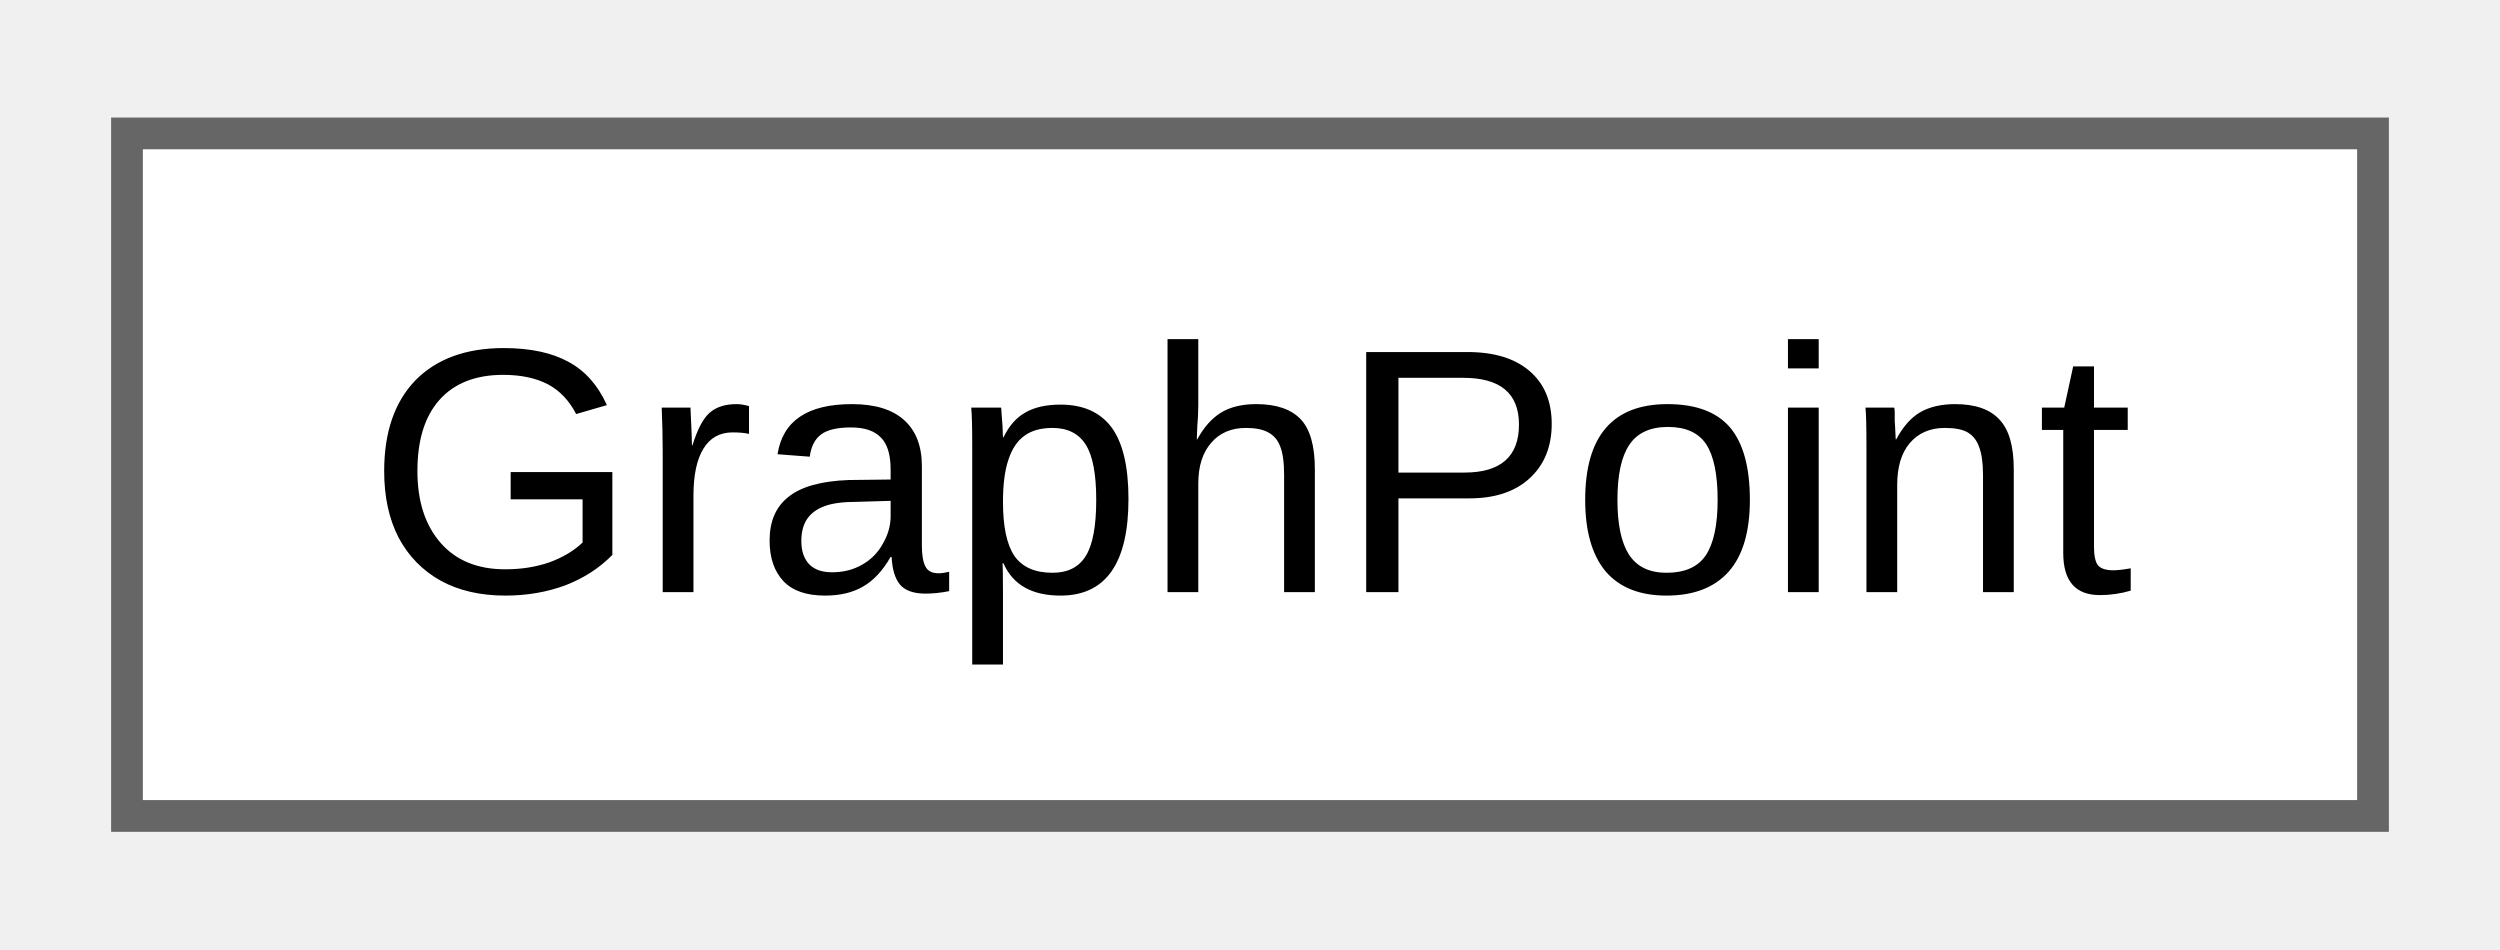
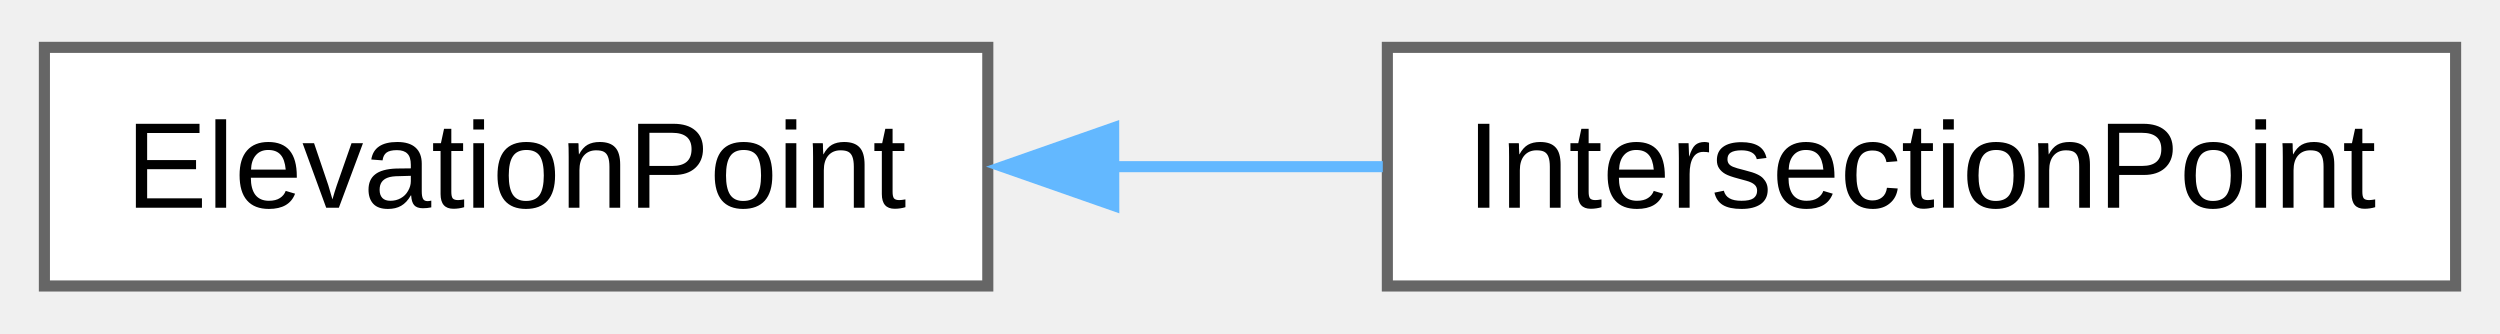
- <svg xmlns="http://www.w3.org/2000/svg" xmlns:xlink="http://www.w3.org/1999/xlink" width="79pt" height="30pt" viewBox="0.00 0.00 78.75 29.50">
+ <svg xmlns="http://www.w3.org/2000/svg" xmlns:xlink="http://www.w3.org/1999/xlink" width="225pt" height="30pt" viewBox="0.00 0.00 225.25 29.50">
  <g id="graph0" class="graph" transform="scale(1 1) rotate(0) translate(4 25.5)">
    <g id="Node000000" class="node">
      <g id="a_Node000000">
-         <a xlink:href="d0/dab/structDEM_1_1GraphPoint.html" target="_top" xlink:title="Точка на графике профиля высот.">
-           <polygon fill="white" stroke="#666666" points="70.75,-21.5 0,-21.5 0,0 70.75,0 70.75,-21.5" />
-           <text text-anchor="middle" x="35.38" y="-7.05" font-family="Arial" font-size="11.00">GraphPoint</text>
+         <a xlink:href="dd/d95/classElevationChart_1_1ElevationPoint.html" target="_top" xlink:title="Точка профиля высот.">
+           <polygon fill="white" stroke="#666666" points="85,-21.5 0,-21.5 0,0 85,0 85,-21.5" />
+           <text text-anchor="middle" x="42.5" y="-7.05" font-family="Arial" font-size="11.00">ElevationPoint</text>
+         </a>
+       </g>
+     </g>
+     <g id="Node000001" class="node">
+       <g id="a_Node000001">
+         <a xlink:href="d1/d0b/classElevationChart_1_1IntersectionPoint.html" target="_top" xlink:title="Точка на графике профиля высот, хранящая состояние пересечения с рельефом.">
+           <polygon fill="white" stroke="#666666" points="217.25,-21.5 121,-21.5 121,0 217.25,0 217.25,-21.5" />
+           <text text-anchor="middle" x="169.12" y="-7.05" font-family="Arial" font-size="11.00">IntersectionPoint</text>
+         </a>
+       </g>
+     </g>
+     <g id="edge1_Node000000_Node000001" class="edge">
+       <g id="a_edge1_Node000000_Node000001">
+         <a xlink:title=" ">
+           <path fill="none" stroke="#63b8ff" d="M96.2,-10.75C104.29,-10.75 112.61,-10.75 120.59,-10.75" />
+           <polygon fill="#63b8ff" stroke="#63b8ff" points="96.35,-7.25 86.35,-10.75 96.34,-14.25 96.35,-7.25" />
        </a>
      </g>
    </g>
  </g>
</svg>
